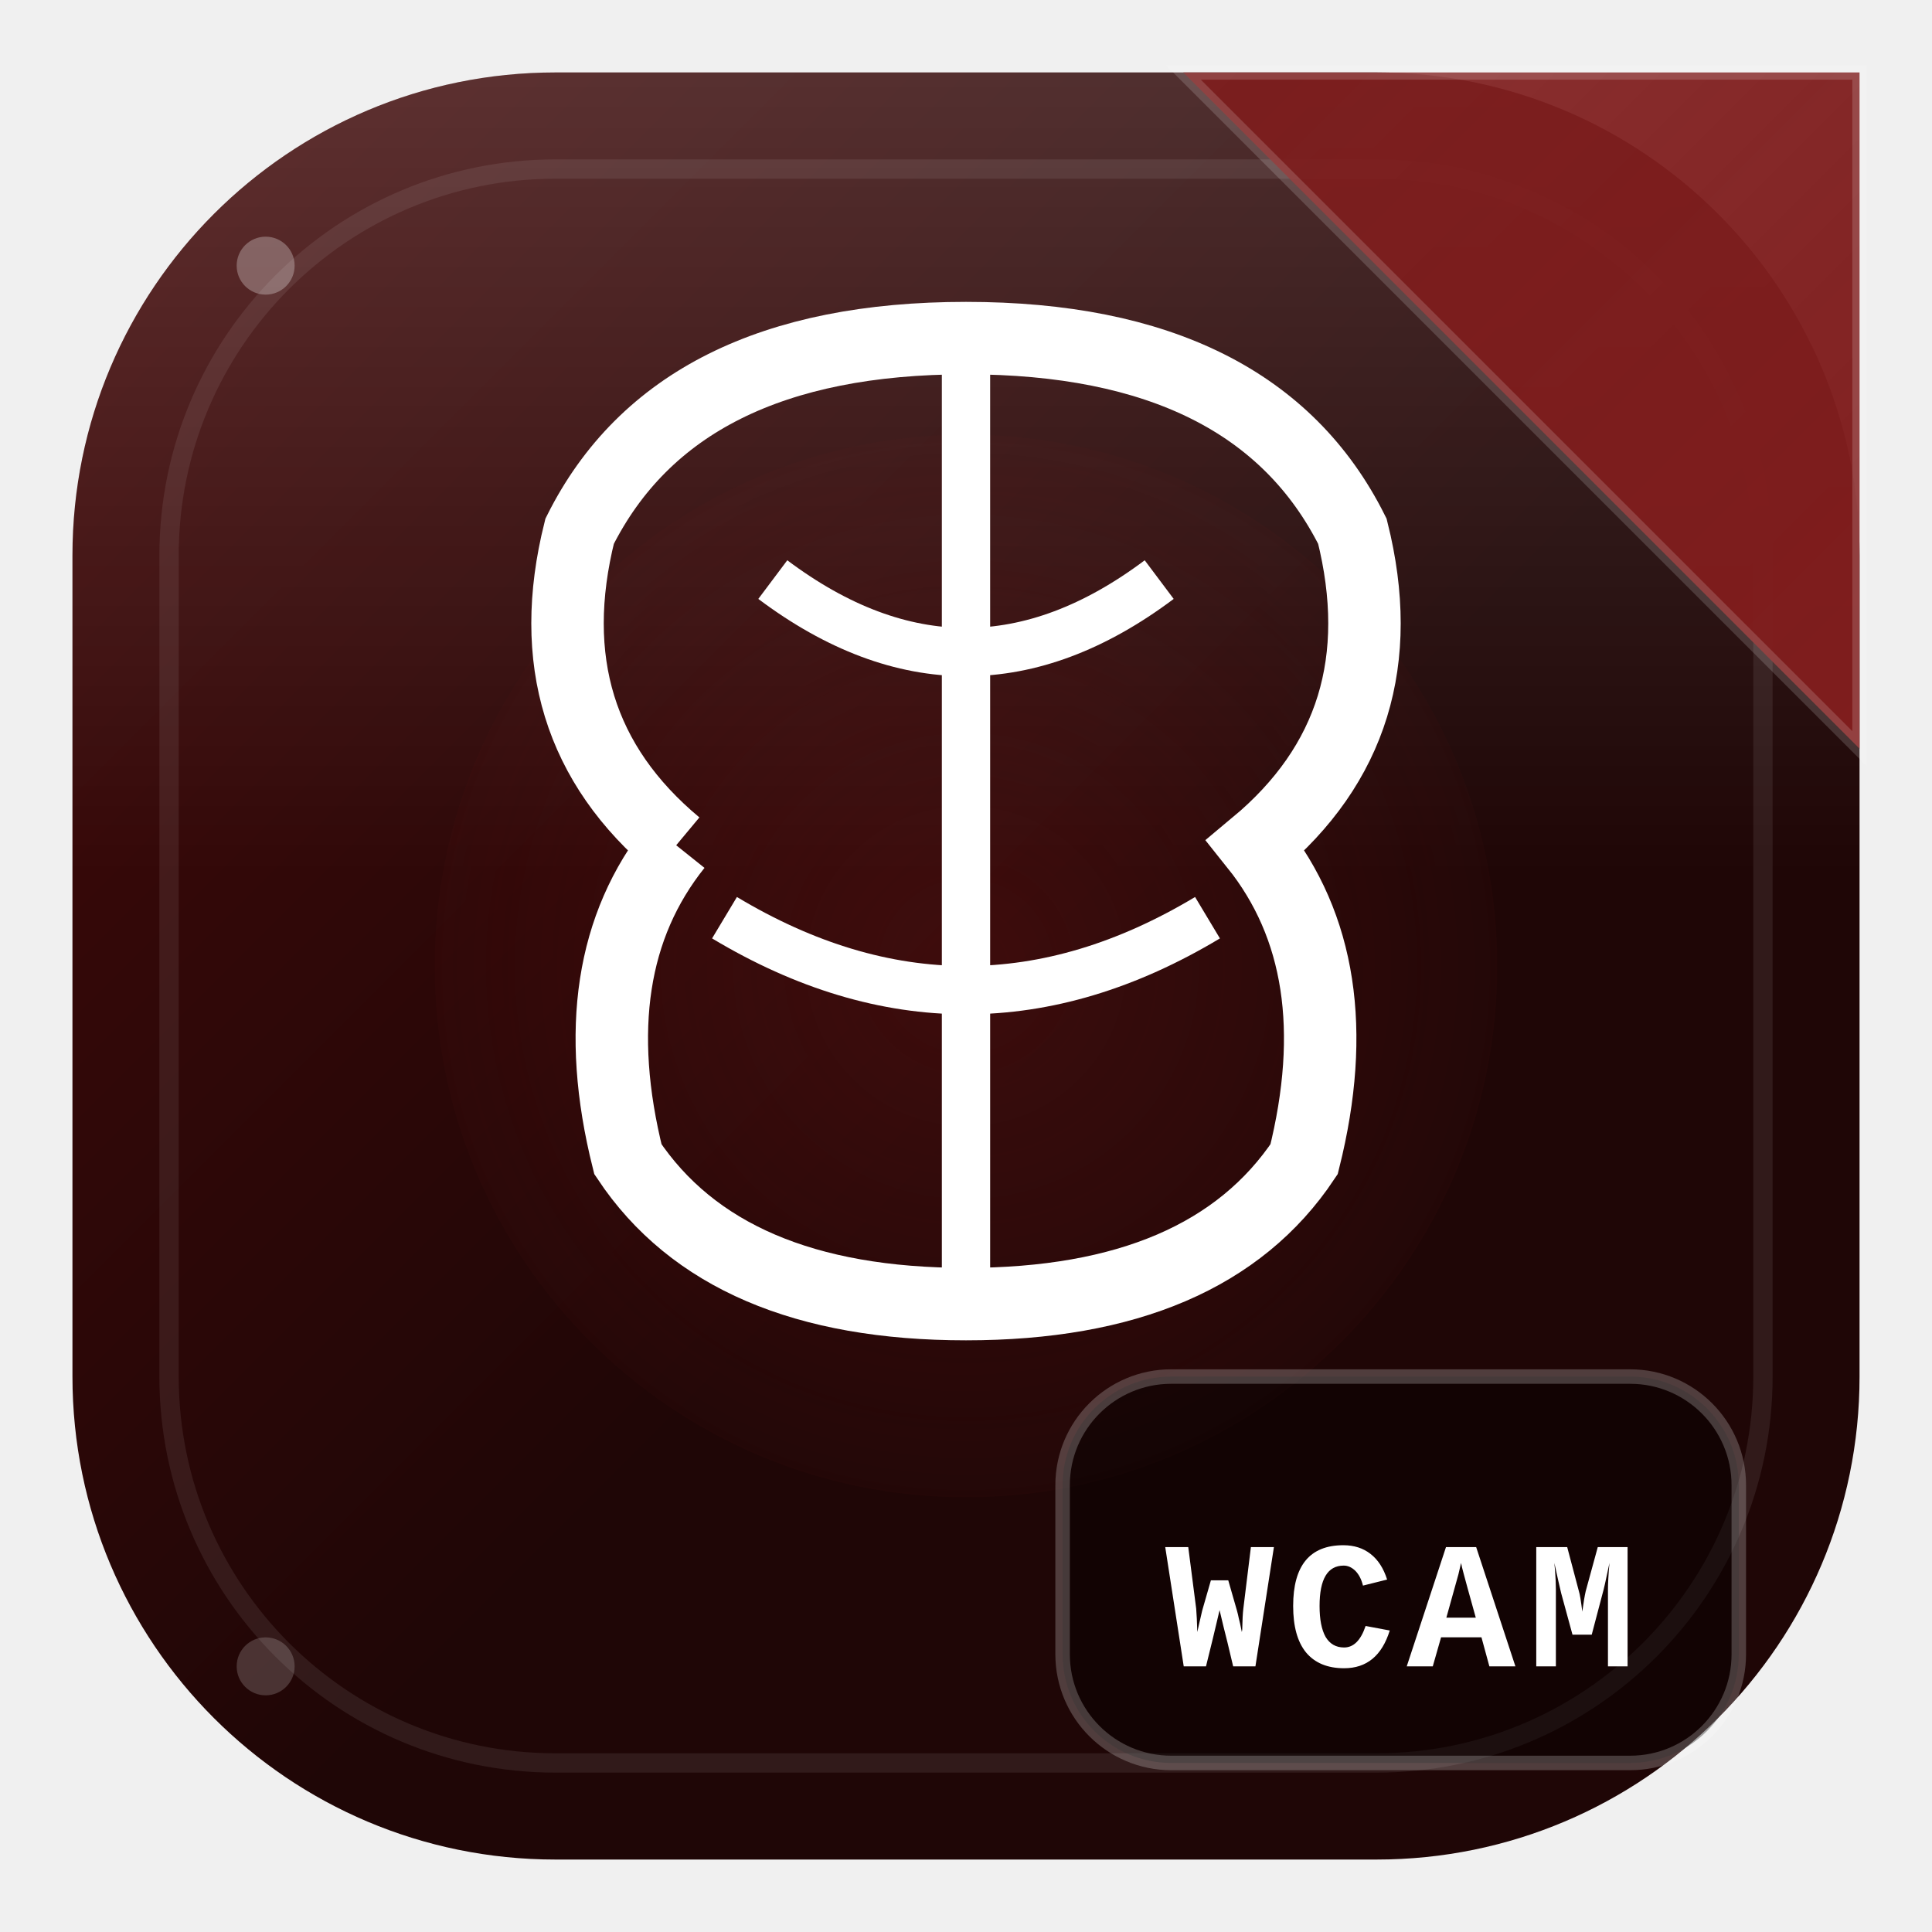
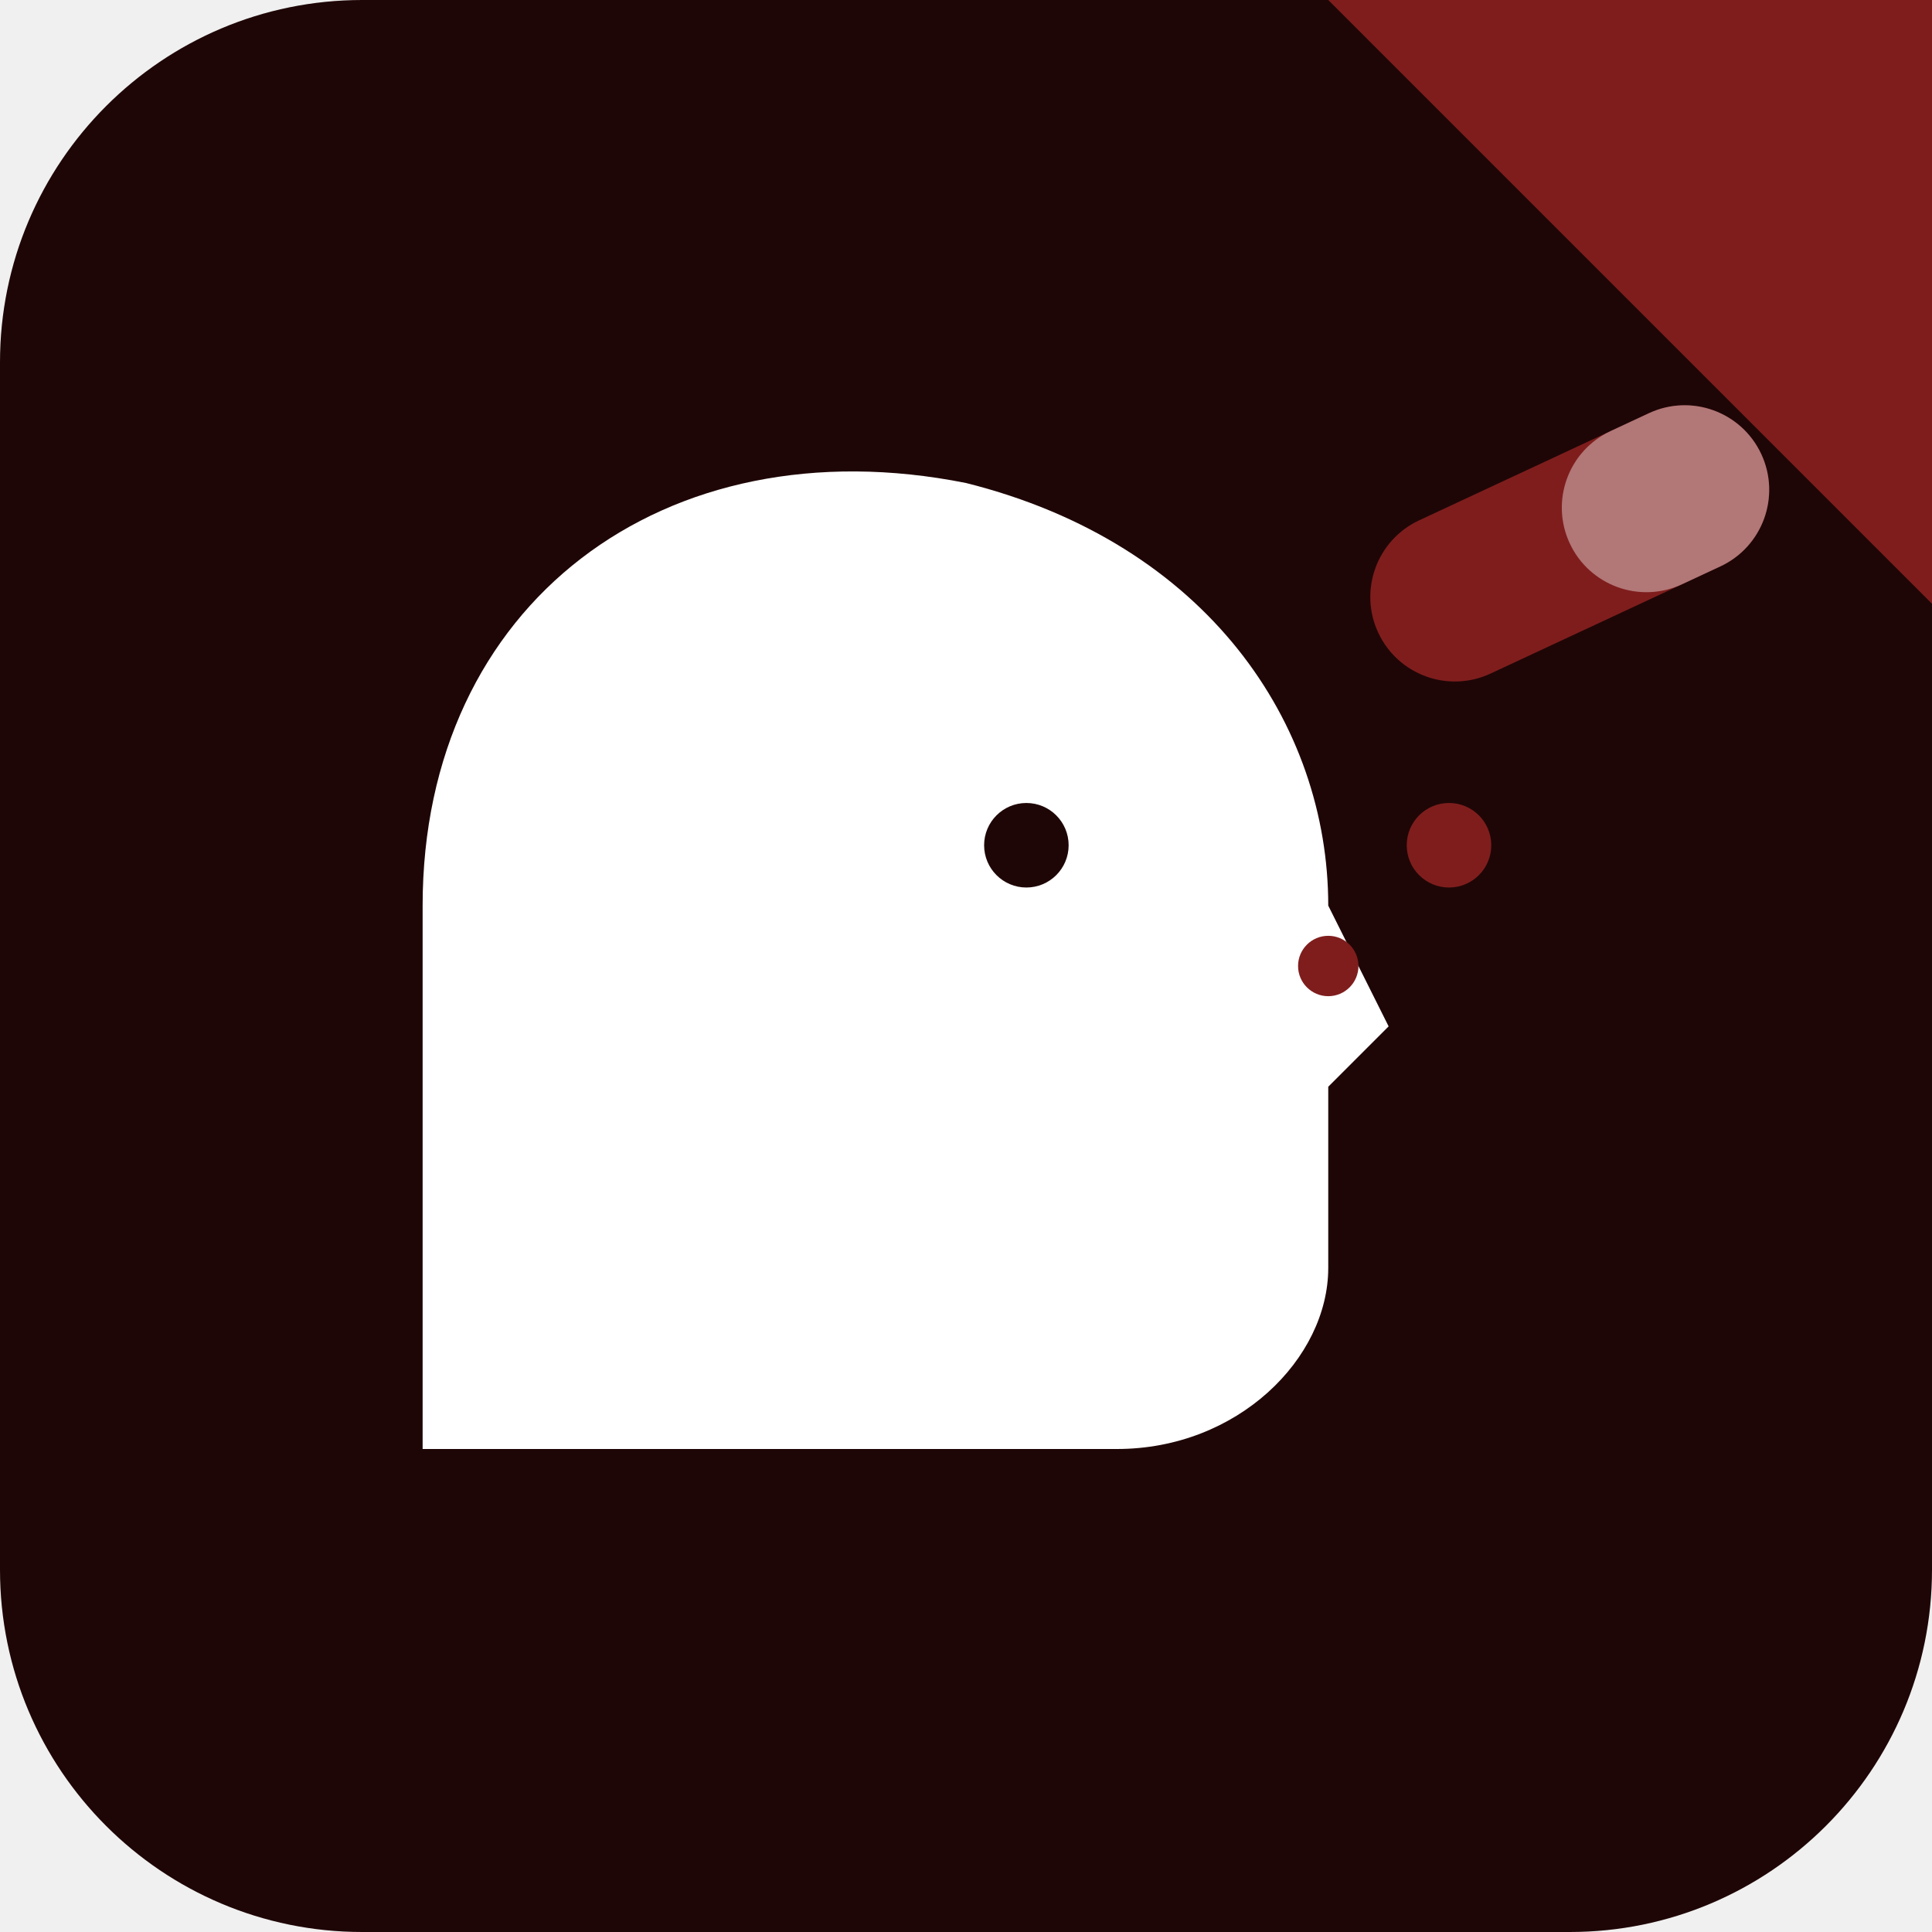
- <svg xmlns="http://www.w3.org/2000/svg" viewBox="0 0 80 80" width="1024" height="1024">
-   <defs>
-     <linearGradient id="tile" x1="0" y1="0" x2="1" y2="1">
-       <stop offset="0%" stop-color="#450a0a" />
-       <stop offset="55%" stop-color="#1f0606" />
-       <stop offset="100%" stop-color="#1f0606" />
-     </linearGradient>
-     <linearGradient id="acc" x1="0" y1="0" x2="1" y2="1">
-       <stop offset="0%" stop-color="#7f1d1d" stop-opacity="0.9" />
-       <stop offset="100%" stop-color="#7f1d1d" />
-     </linearGradient>
-     <linearGradient id="hi" x1="0" y1="0" x2="0" y2="1">
-       <stop offset="0%" stop-color="#ffffff" stop-opacity="0.16" />
-       <stop offset="45%" stop-color="#ffffff" stop-opacity="0" />
-     </linearGradient>
-     <radialGradient id="glow" cx="0.5" cy="0.5" r="0.6">
-       <stop offset="0%" stop-color="#7f1d1d" stop-opacity="0.3" />
-       <stop offset="100%" stop-color="#7f1d1d" stop-opacity="0" />
-     </radialGradient>
-   </defs>
-   <rect x="3" y="3" width="74" height="74" rx="20" fill="url(#tile)" />
-   <rect x="3" y="3" width="74" height="74" rx="20" fill="url(#hi)" />
-   <rect x="7" y="7" width="66" height="66" rx="16" fill="none" stroke="rgba(255,255,255,0.08)" stroke-width="0.8" />
-   <path d="M 77 3 L 77 31 L 49 3 Z" fill="url(#acc)" />
-   <path d="M 77 3 L 77 31 L 49 3 Z" fill="none" stroke="rgba(255,255,255,0.16)" stroke-width="0.6" />
-   <ellipse cx="40" cy="40" rx="22" ry="22" fill="url(#glow)" />
-   <g fill="#ffffff" stroke="#ffffff" stroke-width="1">
-     <path d="M 28 35 Q 22 30 24 22 Q 28 14 40 14 Q 52 14 56 22 Q 58 30 52 35 Q 56 40 54 48 Q 50 54 40 54 Q 30 54 26 48 Q 24 40 28 35" fill="none" stroke-width="3" />
-     <path d="M 40 14 L 40 54" fill="none" stroke-width="2" />
-     <path d="M 32 24 Q 40 30 48 24" fill="none" stroke-width="2" />
-     <path d="M 30 38 Q 40 44 50 38" fill="none" stroke-width="2" />
+ <svg xmlns="http://www.w3.org/2000/svg" viewBox="0 0 32 32">
+   <rect x="0" y="0" width="32" height="32" rx="6" fill="#1f0606" />
+   <path d="M 32 0 L 32 10 L 22 0 Z" fill="#7f1d1d" />
+   <path d="M 7 24 L 7 15 C 7 10, 11 7, 16 8 C 20 9, 22 12, 22 15 L 23 17 L 22 18 L 22 21 C 22 22.5, 20.5 24, 18.5 24 Z" fill="#ffffff" />
+   <circle cx="17" cy="14" r="0.7" fill="#1f0606" />
+   <g transform="translate(26 9) rotate(-25)">
+     <rect x="-3.5" y="-1.4" width="7" height="2.8" rx="1.4" fill="#7f1d1d" />
+     <rect x="0" y="-1.4" width="3.5" height="2.8" rx="1.4" fill="rgba(255,255,255,0.4)" />
  </g>
-   <circle cx="11" cy="11" r="1.2" fill="rgba(255,255,255,0.28)" />
-   <circle cx="11" cy="69" r="1.2" fill="rgba(255,255,255,0.18)" />
-   <g transform="translate(44 57)">
-     <rect x="0" y="0" width="28" height="16" rx="4.5" fill="rgba(0,0,0,0.42)" stroke="rgba(255,255,255,0.22)" stroke-width="0.6" />
-     <text x="14" y="12" text-anchor="middle" font-family="'JetBrains Mono', 'Courier New', monospace" font-size="7.5" font-weight="700" fill="#ffffff" letter-spacing="0.5">WCAM</text>
-   </g>
+   <circle cx="24" cy="14" r="0.7" fill="#7f1d1d" />
+   <circle cx="22" cy="16" r="0.5" fill="#7f1d1d" />
</svg>
